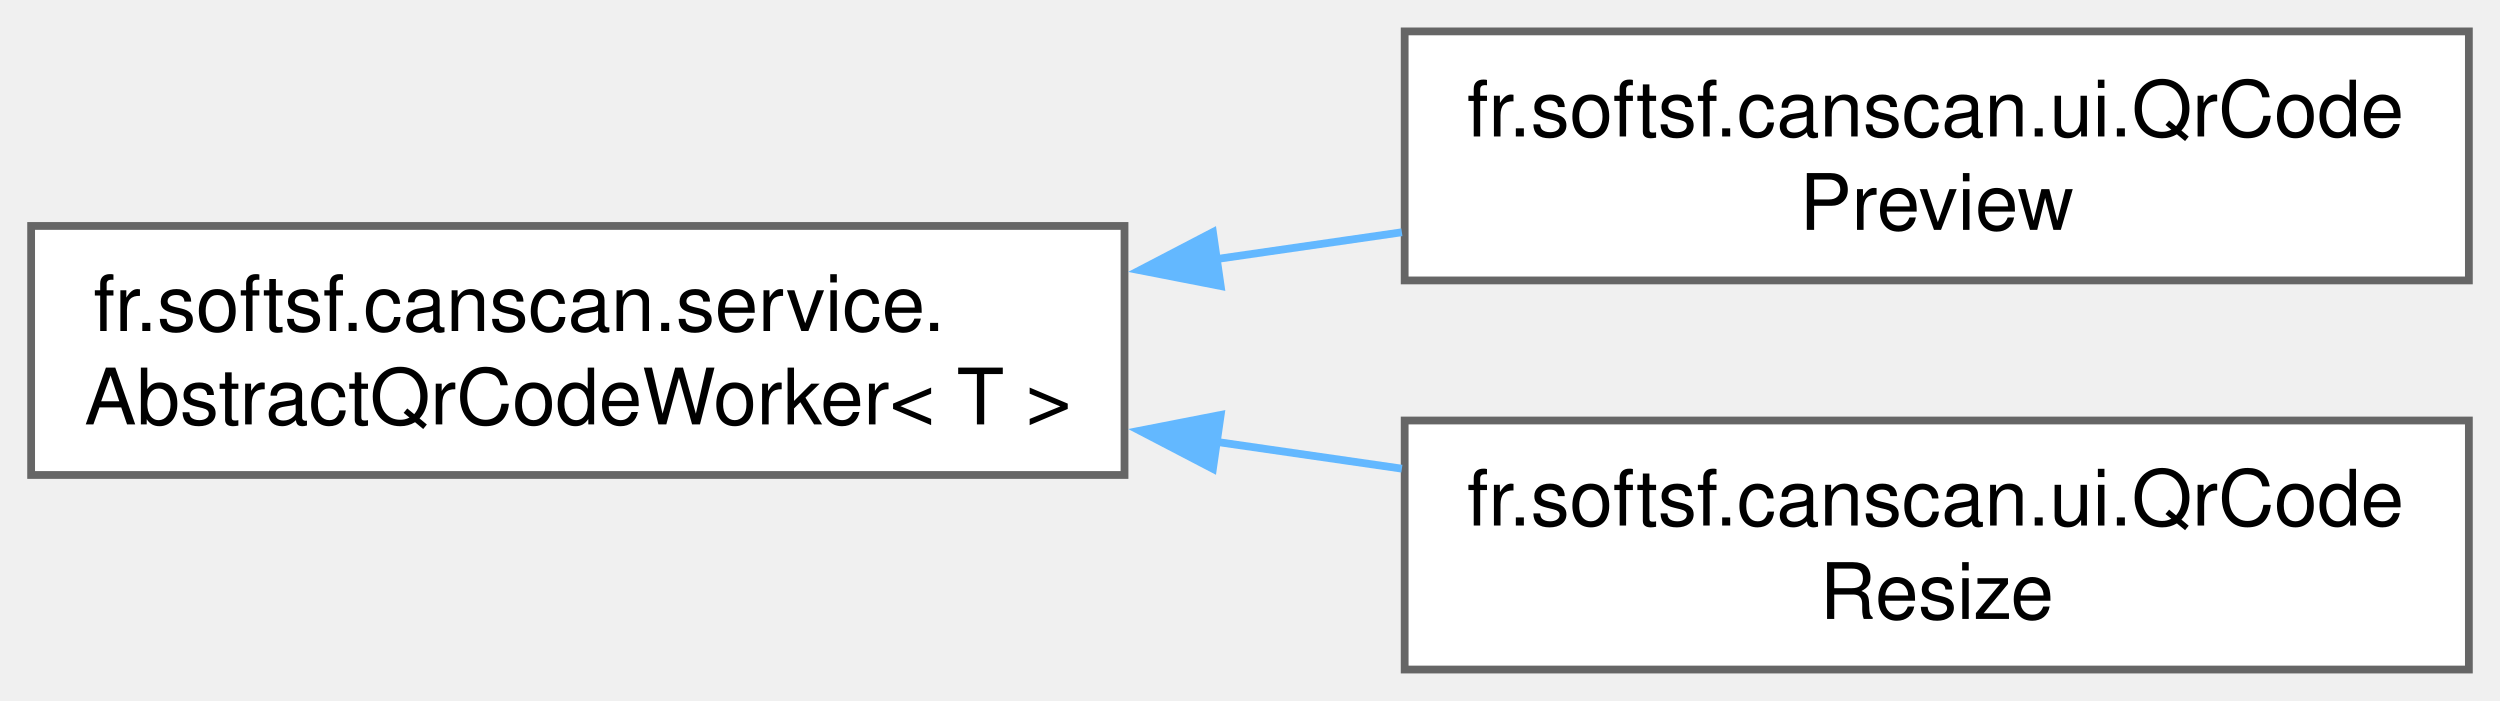
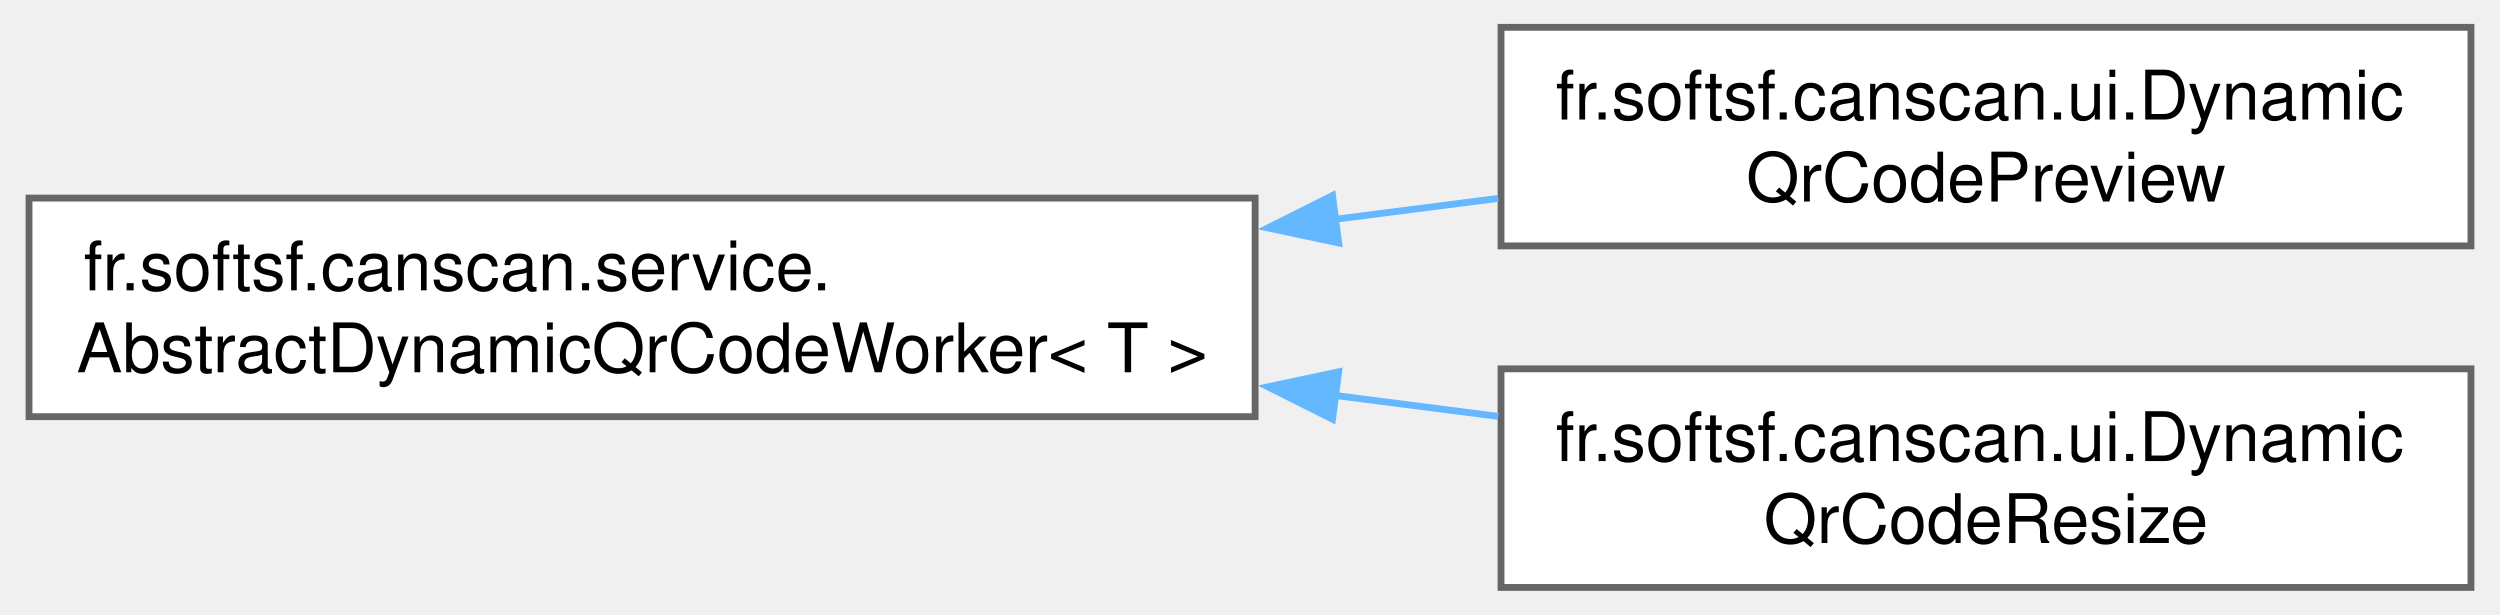
- <svg xmlns="http://www.w3.org/2000/svg" xmlns:xlink="http://www.w3.org/1999/xlink" width="321pt" height="90pt" viewBox="0.00 0.00 321.25 90.00">
+ <svg xmlns="http://www.w3.org/2000/svg" xmlns:xlink="http://www.w3.org/1999/xlink" width="366pt" height="90pt" viewBox="0.00 0.00 365.50 90.00">
  <g id="graph0" class="graph" transform="scale(1 1) rotate(0) translate(4 86)">
    <g id="Node000000" class="node">
      <g id="a_Node000000">
-         <a xlink:href="classfr_1_1softsf_1_1canscan_1_1service_1_1_abstract_qr_code_worker.html" target="_top" xlink:title="Base class managing asynchronous QR code tasks with a unified workflow.">
-           <polygon fill="white" stroke="#666666" points="140.5,-57 0,-57 0,-25 140.5,-25 140.5,-57" />
+         <a xlink:href="classfr_1_1softsf_1_1canscan_1_1service_1_1_abstract_dynamic_qr_code_worker.html" target="_top" xlink:title="Base class managing asynchronous QR code tasks with a unified workflow.">
+           <polygon fill="white" stroke="#666666" points="179.5,-57 0,-57 0,-25 179.5,-25 179.5,-57" />
          <text text-anchor="start" x="8" y="-43.5" font-family="Helvetica,sans-Serif" font-size="10.00">fr.softsf.canscan.service.</text>
-           <text text-anchor="middle" x="70.25" y="-31.5" font-family="Helvetica,sans-Serif" font-size="10.00">AbstractQrCodeWorker&lt; T &gt;</text>
+           <text text-anchor="middle" x="89.75" y="-31.5" font-family="Helvetica,sans-Serif" font-size="10.00">AbstractDynamicQrCodeWorker&lt; T &gt;</text>
        </a>
      </g>
    </g>
    <g id="Node000001" class="node">
      <g id="a_Node000001">
-         <a xlink:href="classfr_1_1softsf_1_1canscan_1_1ui_1_1_qr_code_preview.html" target="_top" xlink:title="Asynchronously generates and displays a QR code preview in a Swing UI.">
-           <polygon fill="white" stroke="#666666" points="313.25,-82 176.5,-82 176.5,-50 313.25,-50 313.25,-82" />
-           <text text-anchor="start" x="184.5" y="-68.5" font-family="Helvetica,sans-Serif" font-size="10.00">fr.softsf.canscan.ui.QrCode</text>
-           <text text-anchor="middle" x="244.88" y="-56.5" font-family="Helvetica,sans-Serif" font-size="10.00">Preview</text>
+         <a xlink:href="classfr_1_1softsf_1_1canscan_1_1ui_1_1_dynamic_qr_code_preview.html" target="_top" xlink:title="Asynchronously generates and displays a QR code preview in a Swing UI.">
+           <polygon fill="white" stroke="#666666" points="357.5,-82 215.5,-82 215.5,-50 357.5,-50 357.5,-82" />
+           <text text-anchor="start" x="223.5" y="-68.5" font-family="Helvetica,sans-Serif" font-size="10.00">fr.softsf.canscan.ui.Dynamic</text>
+           <text text-anchor="middle" x="286.5" y="-56.5" font-family="Helvetica,sans-Serif" font-size="10.00">QrCodePreview</text>
        </a>
      </g>
    </g>
    <g id="edge1_Node000000_Node000001" class="edge">
      <g id="a_edge1_Node000000_Node000001">
        <a xlink:title=" ">
-           <path fill="none" stroke="#63b8ff" d="M152.21,-52.73C160.22,-53.88 168.29,-55.05 176.14,-56.19" />
-           <polygon fill="#63b8ff" stroke="#63b8ff" points="152.86,-49.28 142.46,-51.31 151.86,-56.21 152.86,-49.28" />
+           <path fill="none" stroke="#63b8ff" d="M191.24,-53.9C199.3,-54.93 207.33,-55.96 215.1,-56.96" />
+           <polygon fill="#63b8ff" stroke="#63b8ff" points="191.73,-50.43 181.36,-52.63 190.83,-57.38 191.73,-50.43" />
        </a>
      </g>
    </g>
    <g id="Node000002" class="node">
      <g id="a_Node000002">
-         <a xlink:href="classfr_1_1softsf_1_1canscan_1_1ui_1_1_qr_code_resize.html" target="_top" xlink:title="Asynchronously resizes a generated QR code image for display in a Swing UI.">
-           <polygon fill="white" stroke="#666666" points="313.25,-32 176.5,-32 176.5,0 313.25,0 313.25,-32" />
-           <text text-anchor="start" x="184.5" y="-18.5" font-family="Helvetica,sans-Serif" font-size="10.00">fr.softsf.canscan.ui.QrCode</text>
-           <text text-anchor="middle" x="244.88" y="-6.5" font-family="Helvetica,sans-Serif" font-size="10.00">Resize</text>
+         <a xlink:href="classfr_1_1softsf_1_1canscan_1_1ui_1_1_dynamic_qr_code_resize.html" target="_top" xlink:title="Asynchronously resizes a generated QR code image for display in a Swing UI.">
+           <polygon fill="white" stroke="#666666" points="357.5,-32 215.5,-32 215.5,0 357.5,0 357.5,-32" />
+           <text text-anchor="start" x="223.5" y="-18.5" font-family="Helvetica,sans-Serif" font-size="10.00">fr.softsf.canscan.ui.Dynamic</text>
+           <text text-anchor="middle" x="286.5" y="-6.5" font-family="Helvetica,sans-Serif" font-size="10.00">QrCodeResize</text>
        </a>
      </g>
    </g>
    <g id="edge2_Node000000_Node000002" class="edge">
      <g id="a_edge2_Node000000_Node000002">
        <a xlink:title=" ">
-           <path fill="none" stroke="#63b8ff" d="M152.21,-29.27C160.22,-28.12 168.29,-26.95 176.14,-25.81" />
-           <polygon fill="#63b8ff" stroke="#63b8ff" points="151.86,-25.79 142.46,-30.69 152.86,-32.72 151.86,-25.79" />
+           <path fill="none" stroke="#63b8ff" d="M191.24,-28.1C199.3,-27.07 207.33,-26.04 215.1,-25.04" />
+           <polygon fill="#63b8ff" stroke="#63b8ff" points="190.83,-24.62 181.36,-29.37 191.73,-31.57 190.83,-24.62" />
        </a>
      </g>
    </g>
  </g>
</svg>
